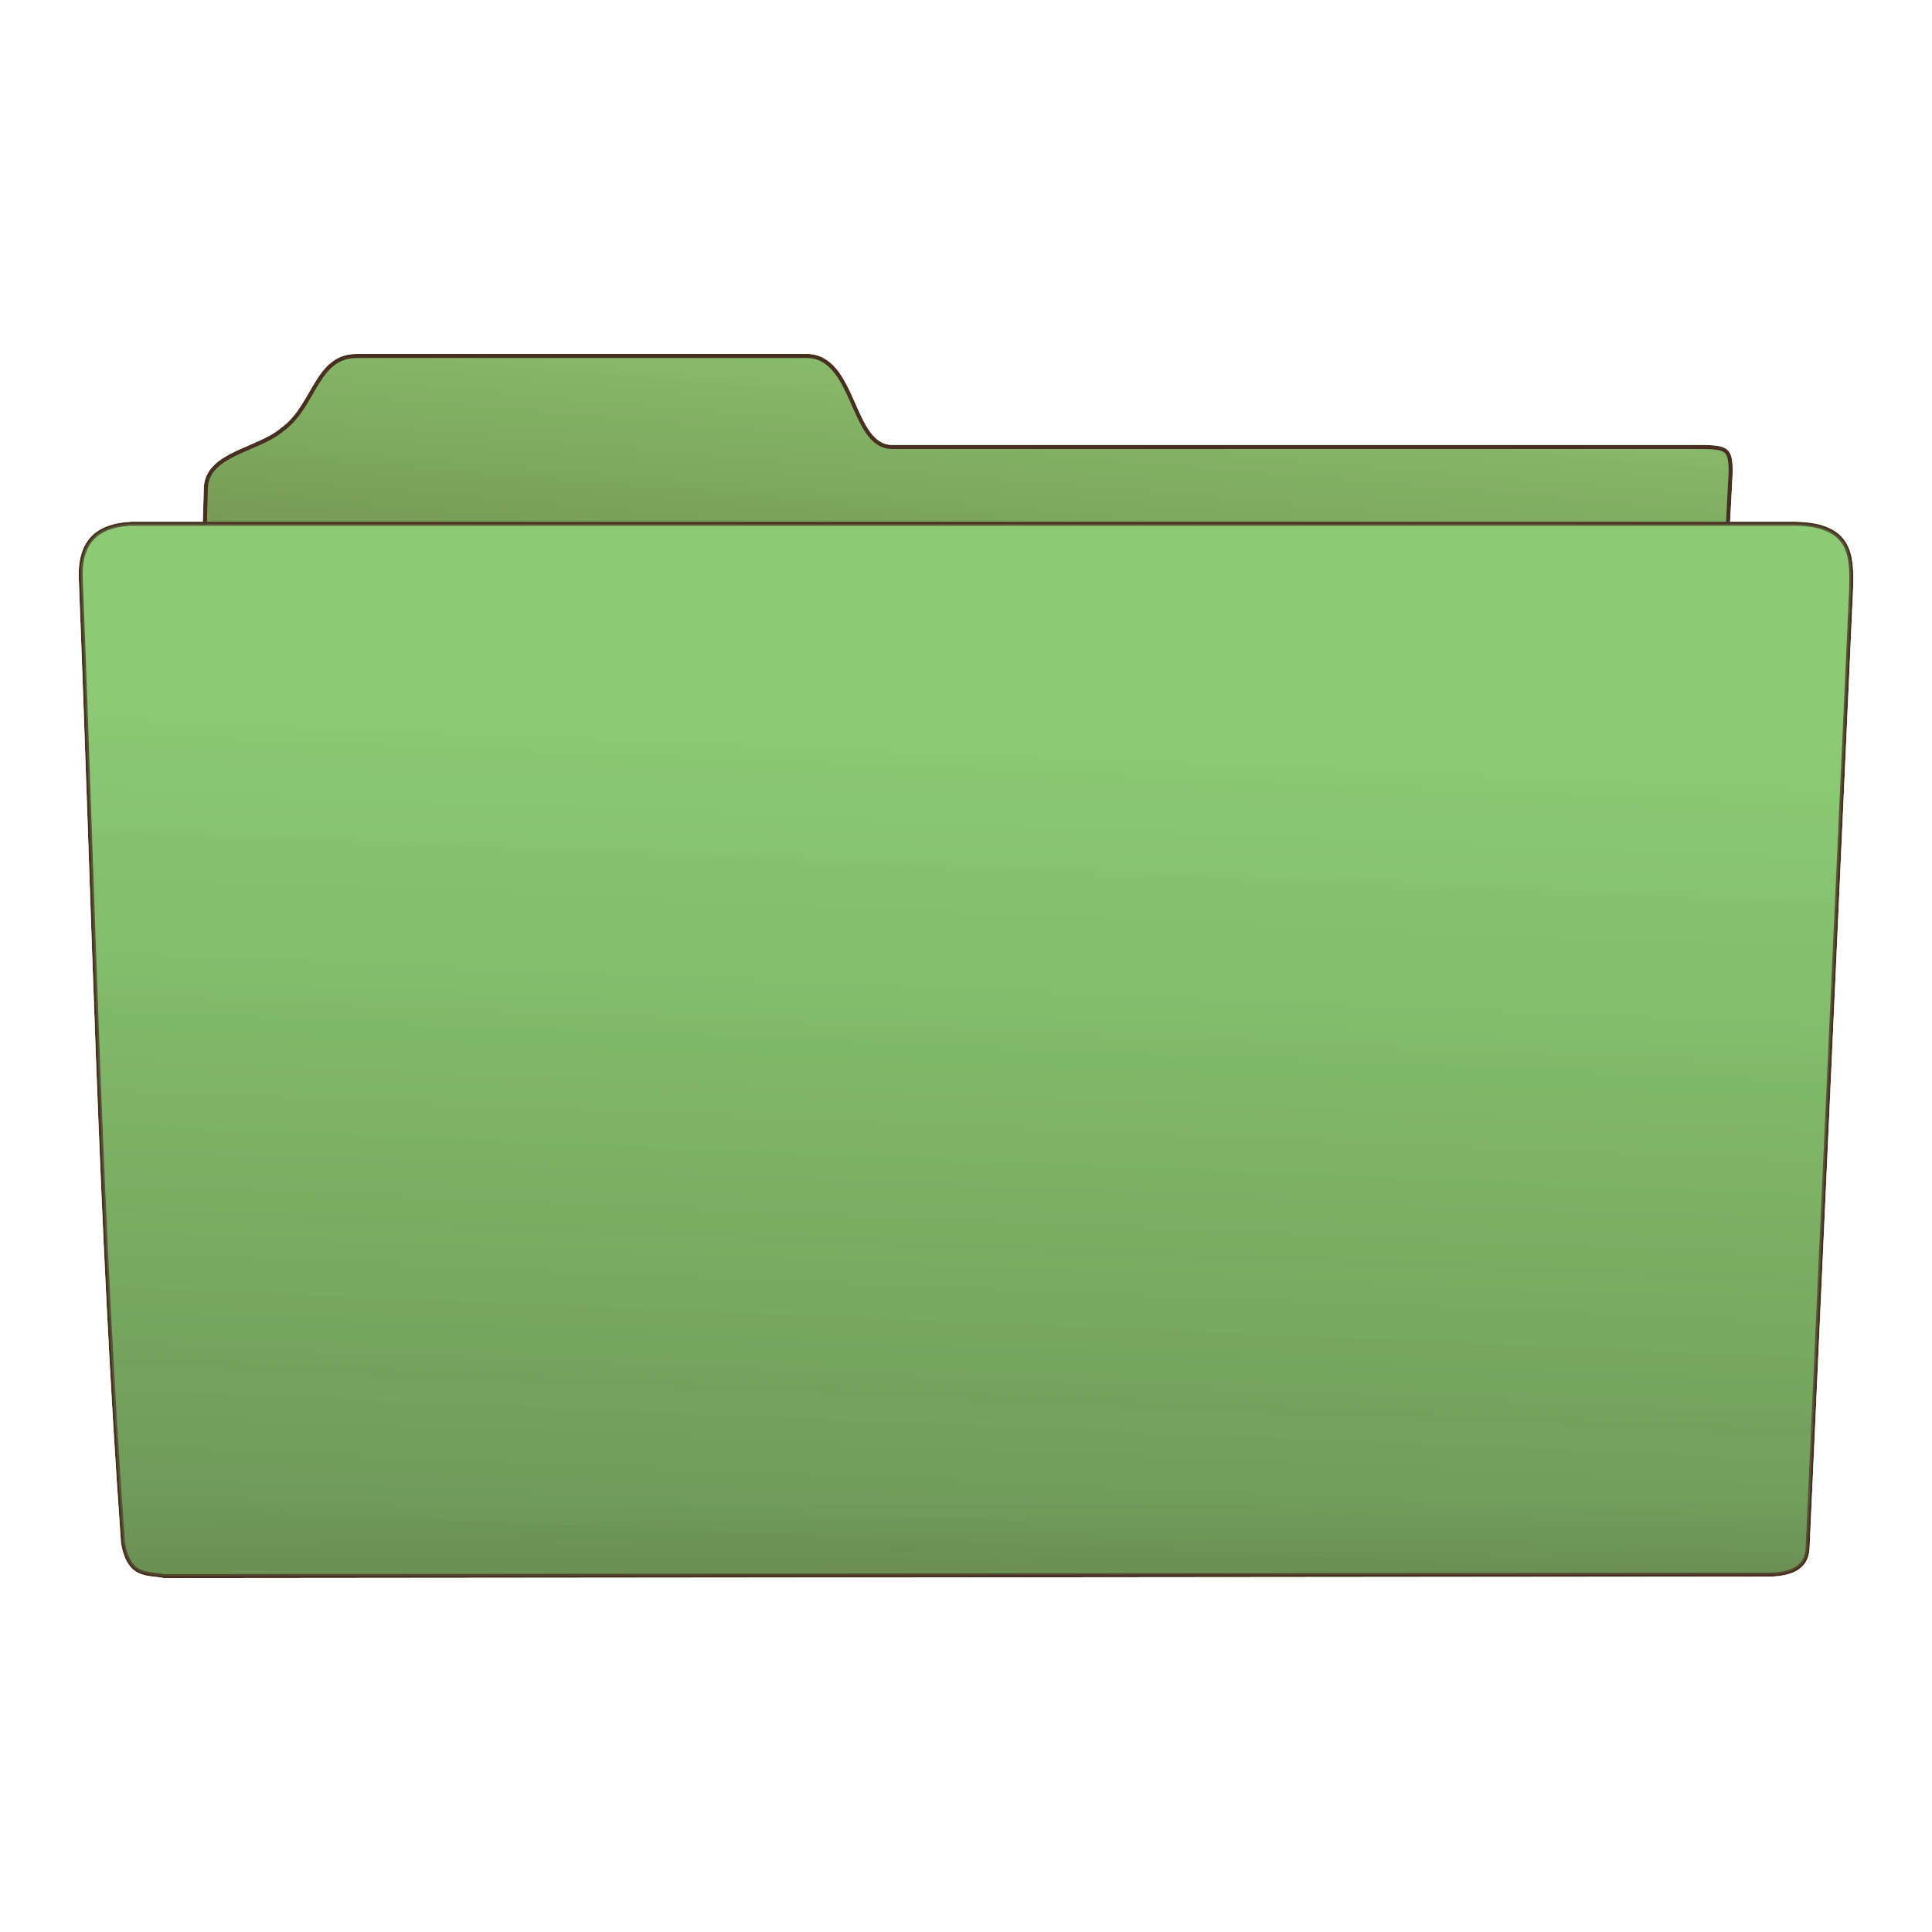
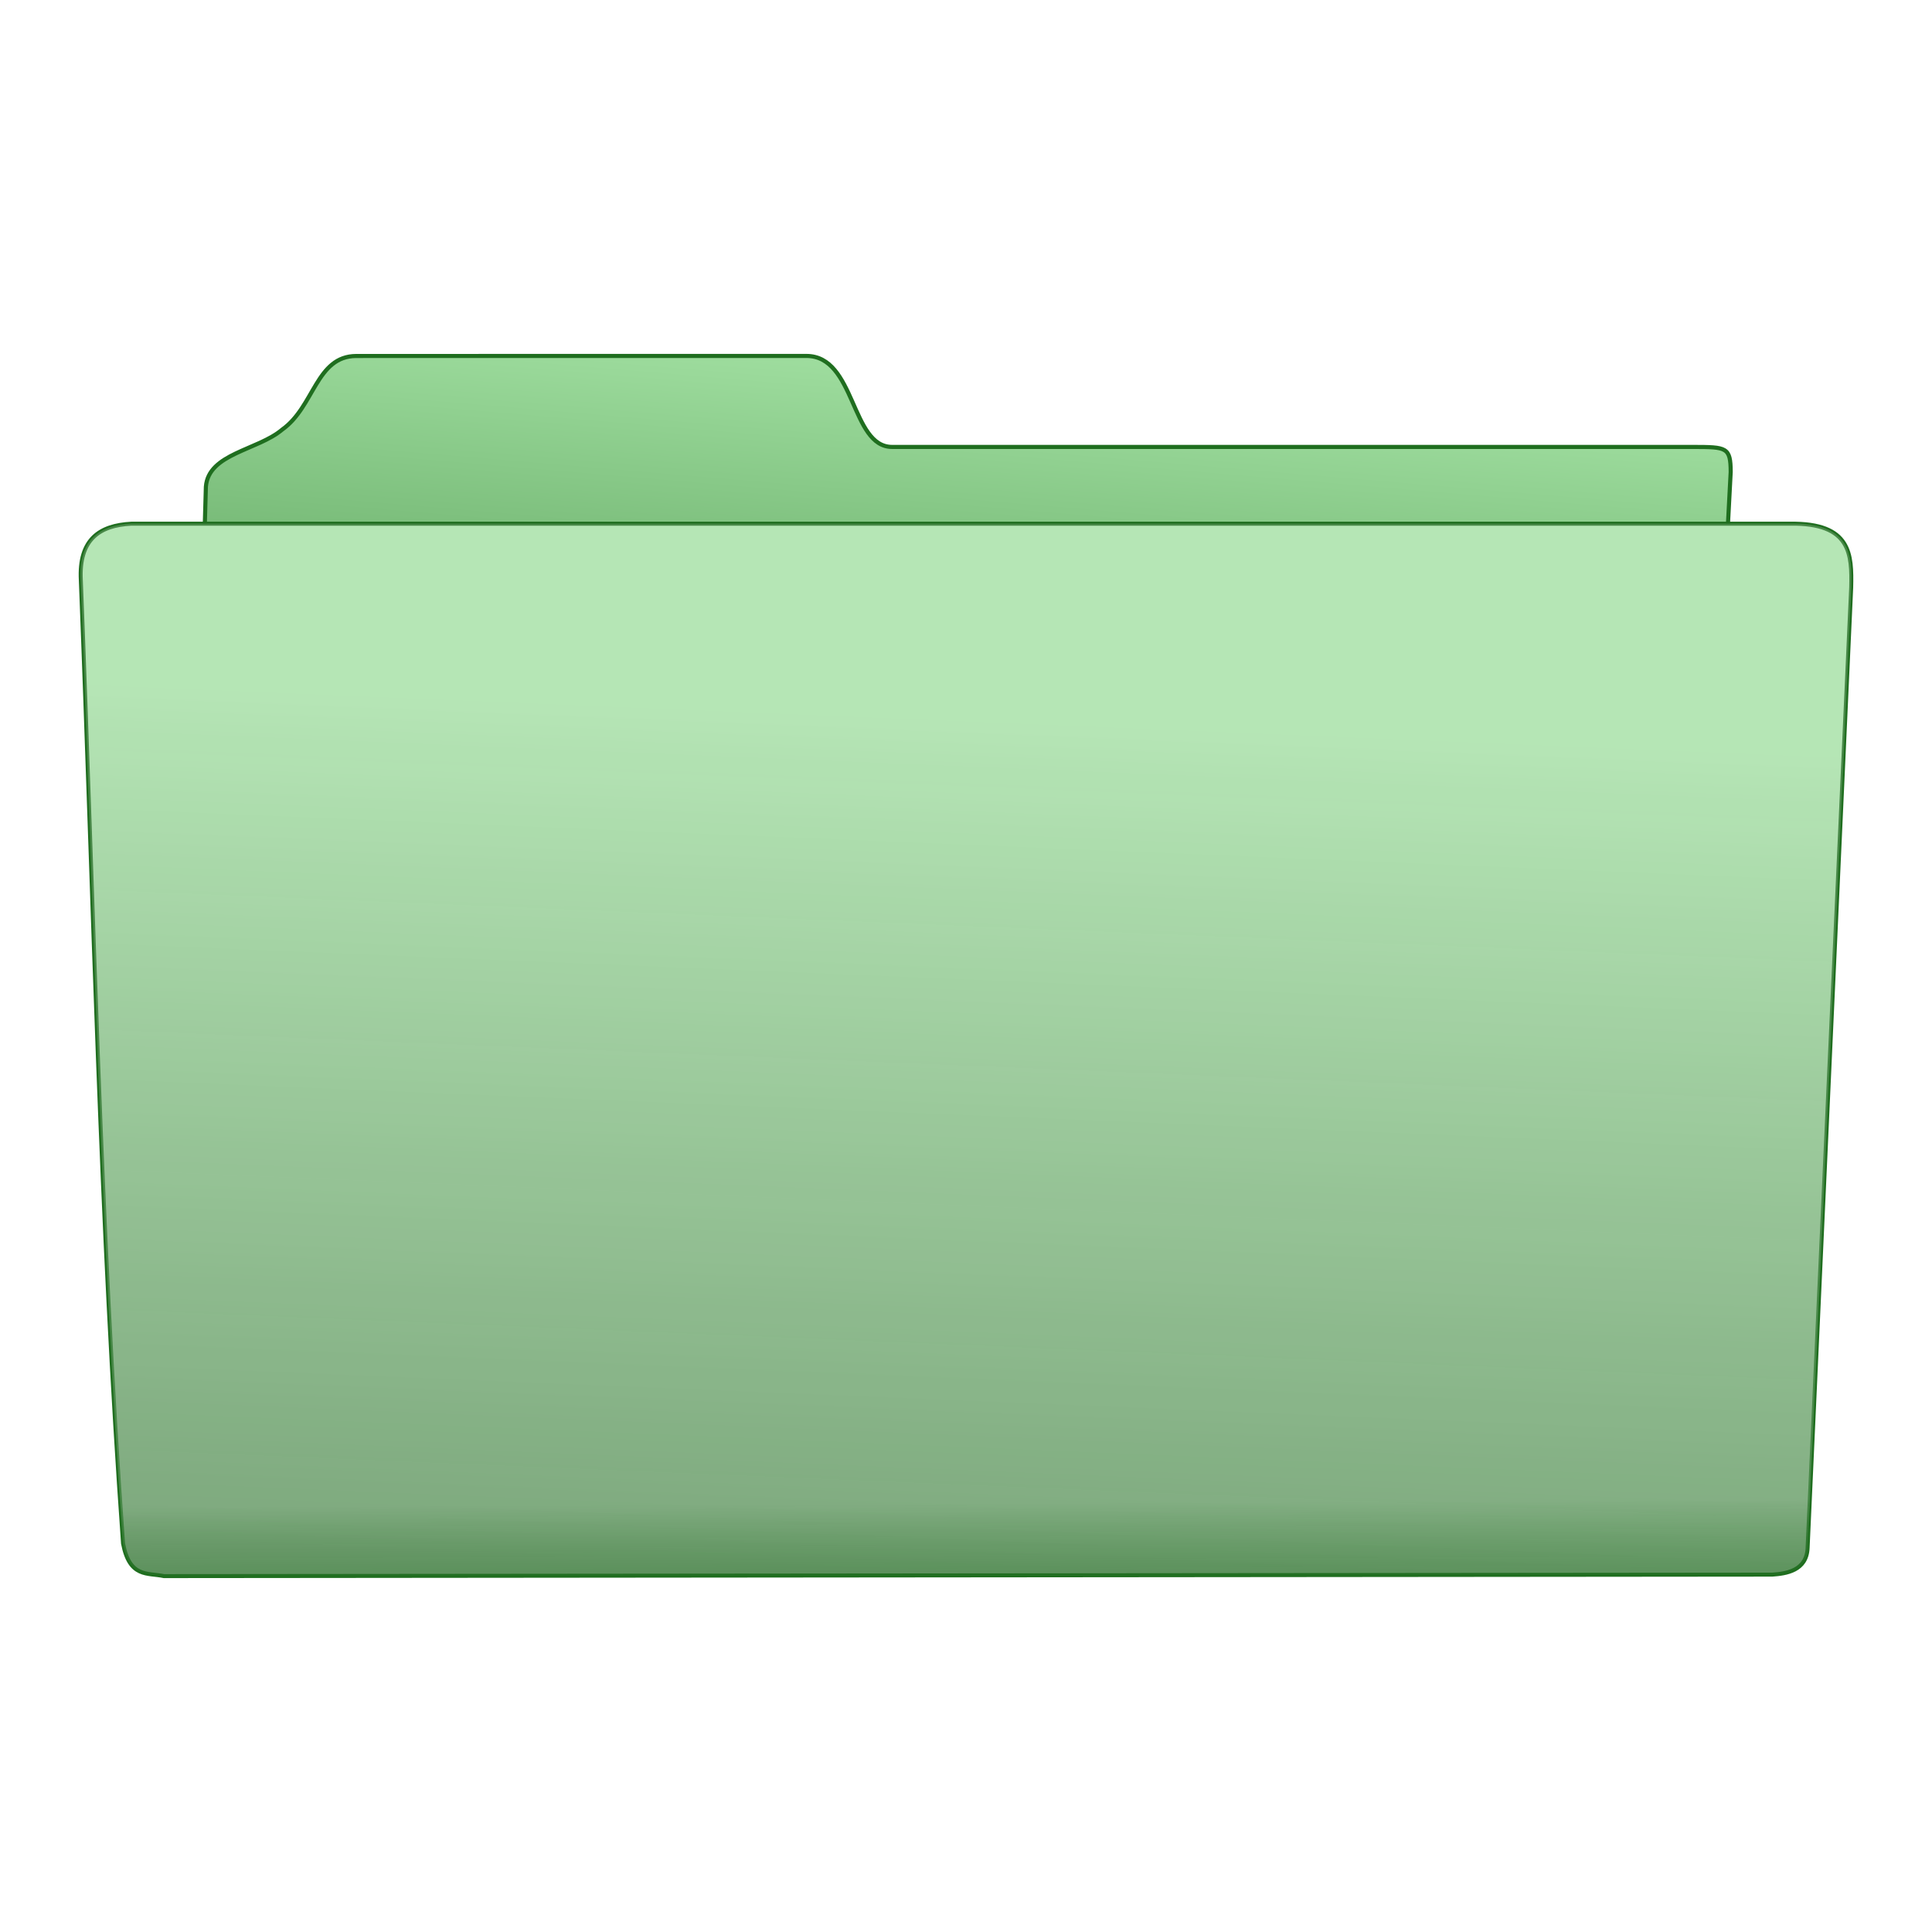
<svg xmlns="http://www.w3.org/2000/svg" xmlns:xlink="http://www.w3.org/1999/xlink" width="512px" height="512px" viewBox="0 0 512 512" version="1.1" id="SVGRoot">
  <defs id="defs5052">
    <linearGradient id="linearGradient4509">
-       <stop style="stop-color:#e1a3b4;stop-opacity:1;" offset="0" id="stop4505" />
-       <stop style="stop-color:#a96476;stop-opacity:1" offset="1" id="stop4507" />
+       <stop style="stop-color:#a3e1a3;stop-opacity:1" offset="0" id="stop4505" />
+       <stop style="stop-color:#64a964;stop-opacity:1" offset="1" id="stop4507" />
    </linearGradient>
    <linearGradient id="linearGradient5801">
-       <stop style="stop-color:#6f3971;stop-opacity:0.122" offset="0" id="stop5797" />
+       <stop style="stop-color:#397139;stop-opacity:0.122" offset="0" id="stop5797" />
      <stop style="stop-color:#f8f8f8;stop-opacity:0.184" offset="1" id="stop5799" />
    </linearGradient>
    <linearGradient id="Frontal-7-5">
-       <stop style="stop-color:#935d6c;stop-opacity:0.978" offset="0" id="stop5757" />
-       <stop style="stop-color:#e1a6b6;stop-opacity:1" offset="1" id="stop5759" />
+       <stop style="stop-color:#5d935d;stop-opacity:0.976" offset="0" id="stop5757" />
+       <stop style="stop-color:#a6e1a6;stop-opacity:1" offset="1" id="stop5759" />
    </linearGradient>
    <linearGradient xlink:href="#Frontal-7-5" id="linearGradient5763" x1="285.462" y1="390.341" x2="293.298" y2="184.879" gradientUnits="userSpaceOnUse" gradientTransform="matrix(1.010512,0,0,1.101441,-18.64152,-12.89704)" />
-     <linearGradient xlink:href="#linearGradient5801" id="linearGradient5803" x1="334.299" y1="398.823" x2="334.229" y2="381.826" gradientUnits="userSpaceOnUse" gradientTransform="matrix(1.010512,0,0,1.101441,-5.647895,-22.33796)" />
+     <linearGradient xlink:href="#linearGradient5801" id="linearGradient5803" x1="334.299" y1="398.823" x2="334.229" y2="381.826" gradientUnits="userSpaceOnUse" gradientTransform="matrix(1.010512,0,0,1.101441,-5.647899,-22.33796)" />
    <linearGradient xlink:href="#linearGradient4509" id="linearGradient4511" x1="220.714" y1="94.857" x2="211.429" y2="192.714" gradientUnits="userSpaceOnUse" gradientTransform="matrix(1.120418,0,0,1,-31.4361,-7.499272)" />
-     <filter style="color-interpolation-filters:sRGB;" id="filter5333">
-       <feComposite in2="SourceGraphic" operator="arithmetic" k1="0" k2="1" result="composite1" id="feComposite5319" />
-       <feColorMatrix in="composite1" values="1" type="saturate" result="colormatrix1" id="feColorMatrix5321" />
-       <feFlood flood-opacity="1" flood-color="rgb(93,198,87)" result="flood1" id="feFlood5323" />
-       <feBlend in="flood1" in2="colormatrix1" mode="multiply" result="blend1" id="feBlend5325" />
-       <feBlend in2="blend1" mode="screen" result="blend2" id="feBlend5327" />
-       <feColorMatrix in="blend2" values="1" type="saturate" result="colormatrix2" id="feColorMatrix5329" />
-       <feComposite in="colormatrix2" in2="SourceGraphic" operator="in" k2="1" result="composite2" id="feComposite5331" />
-     </filter>
-     <filter style="color-interpolation-filters:sRGB;" id="filter5349">
-       <feComposite in2="SourceGraphic" operator="arithmetic" k1="0" k2="1" result="composite1" id="feComposite5335" />
-       <feColorMatrix in="composite1" values="1" type="saturate" result="colormatrix1" id="feColorMatrix5337" />
-       <feFlood flood-opacity="1" flood-color="rgb(93,198,87)" result="flood1" id="feFlood5339" />
-       <feBlend in="flood1" in2="colormatrix1" mode="multiply" result="blend1" id="feBlend5341" />
-       <feBlend in2="blend1" mode="screen" result="blend2" id="feBlend5343" />
-       <feColorMatrix in="blend2" values="1" type="saturate" result="colormatrix2" id="feColorMatrix5345" />
-       <feComposite in="colormatrix2" in2="SourceGraphic" operator="in" k2="1" result="composite2" id="feComposite5347" />
-     </filter>
-     <filter style="color-interpolation-filters:sRGB;" id="filter5365">
-       <feComposite in2="SourceGraphic" operator="arithmetic" k1="0" k2="1" result="composite1" id="feComposite5351" />
-       <feColorMatrix in="composite1" values="1" type="saturate" result="colormatrix1" id="feColorMatrix5353" />
-       <feFlood flood-opacity="1" flood-color="rgb(93,198,87)" result="flood1" id="feFlood5355" />
-       <feBlend in="flood1" in2="colormatrix1" mode="multiply" result="blend1" id="feBlend5357" />
-       <feBlend in2="blend1" mode="screen" result="blend2" id="feBlend5359" />
-       <feColorMatrix in="blend2" values="1" type="saturate" result="colormatrix2" id="feColorMatrix5361" />
-       <feComposite in="colormatrix2" in2="SourceGraphic" operator="in" k2="1" result="composite2" id="feComposite5363" />
-     </filter>
  </defs>
  <g id="layer1">
-     <path style="fill:url(#linearGradient4511);fill-opacity:1;stroke:#6e1f34;stroke-width:1.089;stroke-linecap:butt;stroke-linejoin:miter;stroke-miterlimit:4;stroke-dasharray:none;stroke-opacity:1;filter:url(#filter5365)" d="m 53.362,170.895 1.199,-41.906 c 0.679,-8.836 13.734,-9.635 20.227,-15.147 8.54,-6.059 8.959,-19.477 19.644,-19.503 l 119.264,-0.01 c 13.063,-0.019 11.751,24.075 22.696,24.111 h 212.34 c 8.857,0.02 9.889,0.063 9.921,6.635 l -2.547,48.343 z" id="path5718" />
-     <path style="fill:url(#linearGradient5763);fill-opacity:1;stroke:#6e1f34;stroke-width:1.055;stroke-linecap:butt;stroke-linejoin:miter;stroke-miterlimit:4;stroke-dasharray:none;stroke-opacity:1;filter:url(#filter5349)" d="m 21.418,153.735 c -0.564,-10.892 5.047,-14.508 13.353,-14.948 H 474.344 c 16.273,-0.28 16.442,8.217 16.24,16.915 l -11.549,254.511 c -0.246,6.069 -5.683,6.826 -9.383,7.081 l -426.22,0.393 c -4.339,-0.923 -9.094,0.499 -10.827,-8.654 C 26.535,324.385 24.779,238.686 21.418,153.735 Z" id="path5622" />
-     <path id="path5787" d="m 21.419,153.735 c -0.564,-10.892 5.047,-14.508 13.353,-14.948 H 474.345 c 16.273,-0.28 16.442,8.217 16.24,16.915 L 479.037,410.213 c -0.246,6.069 -5.683,6.826 -9.383,7.081 l -426.22,0.393 c -4.339,-0.923 -9.094,0.499 -10.827,-8.654 C 26.536,324.385 24.781,238.686 21.419,153.735 Z" style="fill:url(#linearGradient5803);fill-opacity:1;stroke:none;stroke-width:1.055;stroke-linecap:butt;stroke-linejoin:miter;stroke-miterlimit:4;stroke-dasharray:none;stroke-opacity:1;filter:url(#filter5333)" />
+     <path style="fill:url(#linearGradient4511);fill-opacity:1;stroke:#1f6e1f;stroke-width:1.089;stroke-linecap:butt;stroke-linejoin:miter;stroke-miterlimit:4;stroke-dasharray:none;stroke-opacity:1" d="m 53.362,170.895 1.199,-41.906 c 0.679,-8.836 13.734,-9.635 20.227,-15.147 8.54,-6.059 8.959,-19.477 19.644,-19.503 l 119.264,-0.01 c 13.063,-0.019 11.751,24.075 22.696,24.111 h 212.34 c 8.857,0.02 9.889,0.063 9.921,6.635 l -2.547,48.343 z" id="path5718" />
+     <path style="fill:url(#linearGradient5763);fill-opacity:1;stroke:#1f6e1f;stroke-width:1.055;stroke-linecap:butt;stroke-linejoin:miter;stroke-miterlimit:4;stroke-dasharray:none;stroke-opacity:1" d="m 21.418,153.735 c -0.564,-10.892 5.047,-14.508 13.353,-14.948 H 474.344 c 16.273,-0.28 16.442,8.217 16.24,16.915 l -11.549,254.511 c -0.246,6.069 -5.683,6.826 -9.383,7.081 l -426.22,0.393 c -4.339,-0.923 -9.094,0.499 -10.827,-8.654 C 26.535,324.385 24.779,238.686 21.418,153.735 Z" id="path5622" />
+     <path id="path5787" d="m 21.419,153.735 c -0.564,-10.892 5.047,-14.508 13.353,-14.948 H 474.345 c 16.273,-0.28 16.442,8.217 16.24,16.915 L 479.037,410.213 c -0.246,6.069 -5.683,6.826 -9.383,7.081 l -426.22,0.393 c -4.339,-0.923 -9.094,0.499 -10.827,-8.654 -6.071,-84.648 -7.826,-170.347 -11.188,-255.298 z" style="fill:url(#linearGradient5803);fill-opacity:1;stroke:none;stroke-width:1.055;stroke-linecap:butt;stroke-linejoin:miter;stroke-miterlimit:4;stroke-dasharray:none;stroke-opacity:1" />
  </g>
</svg>
